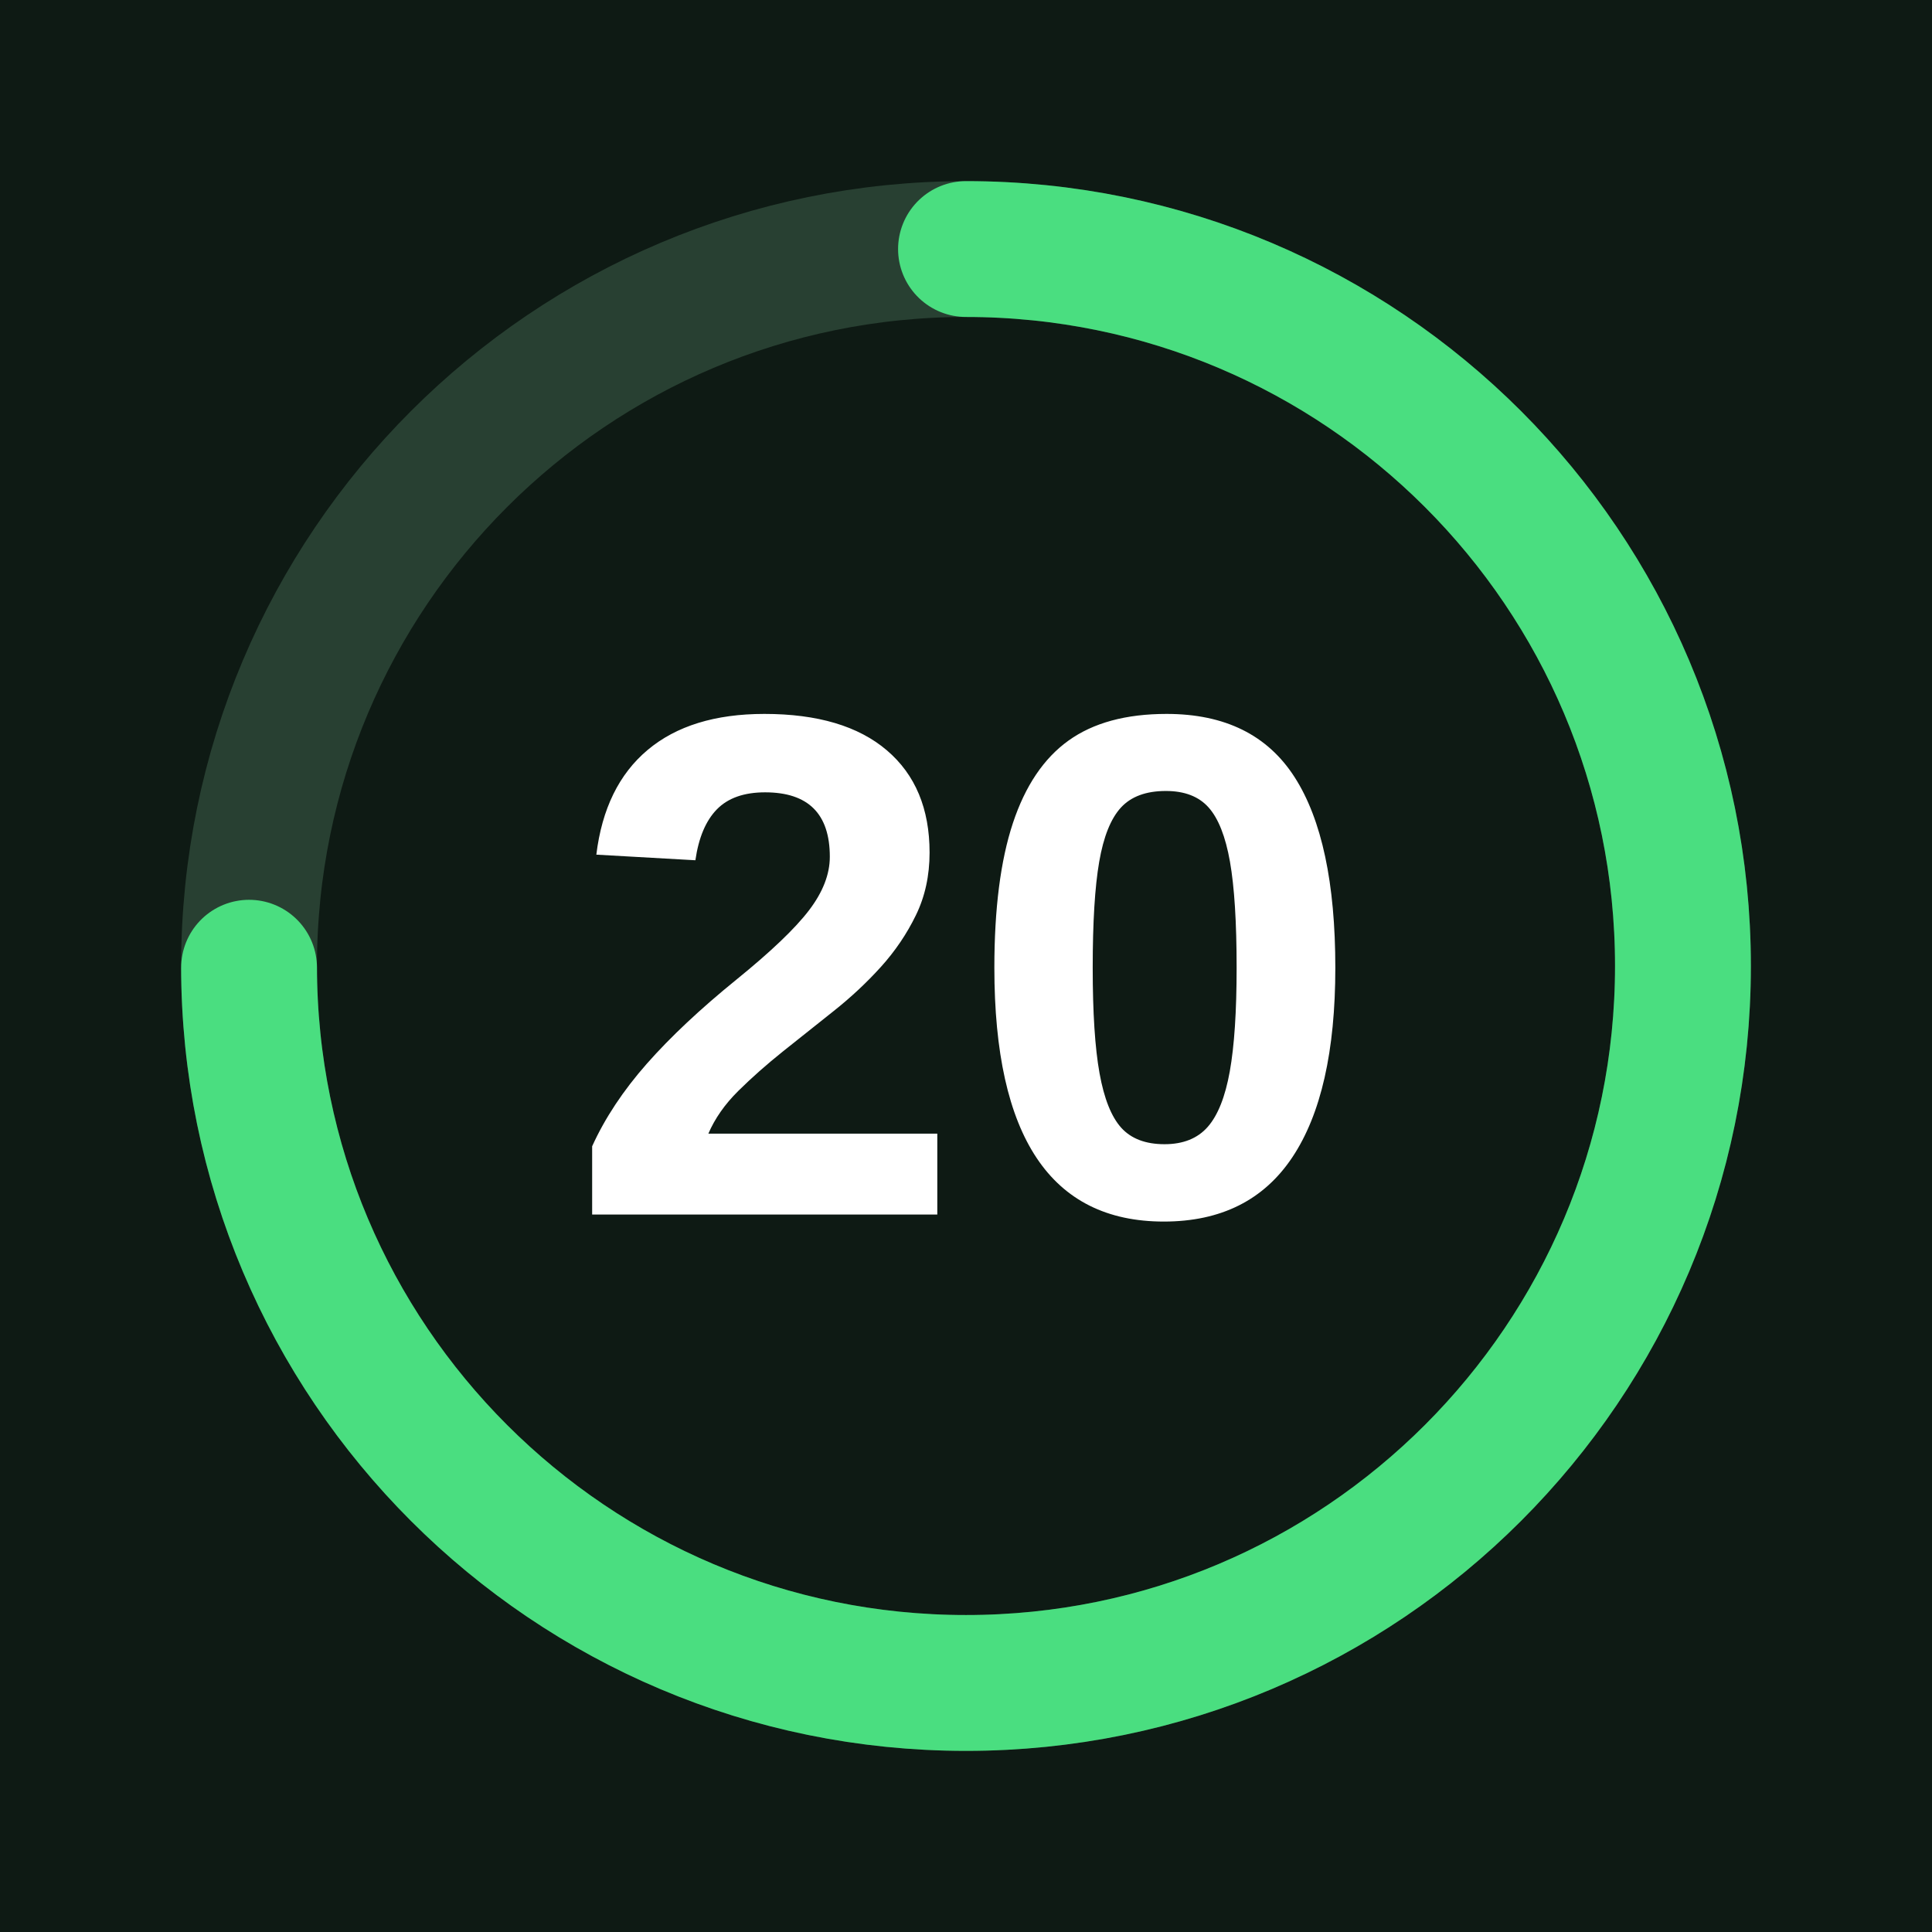
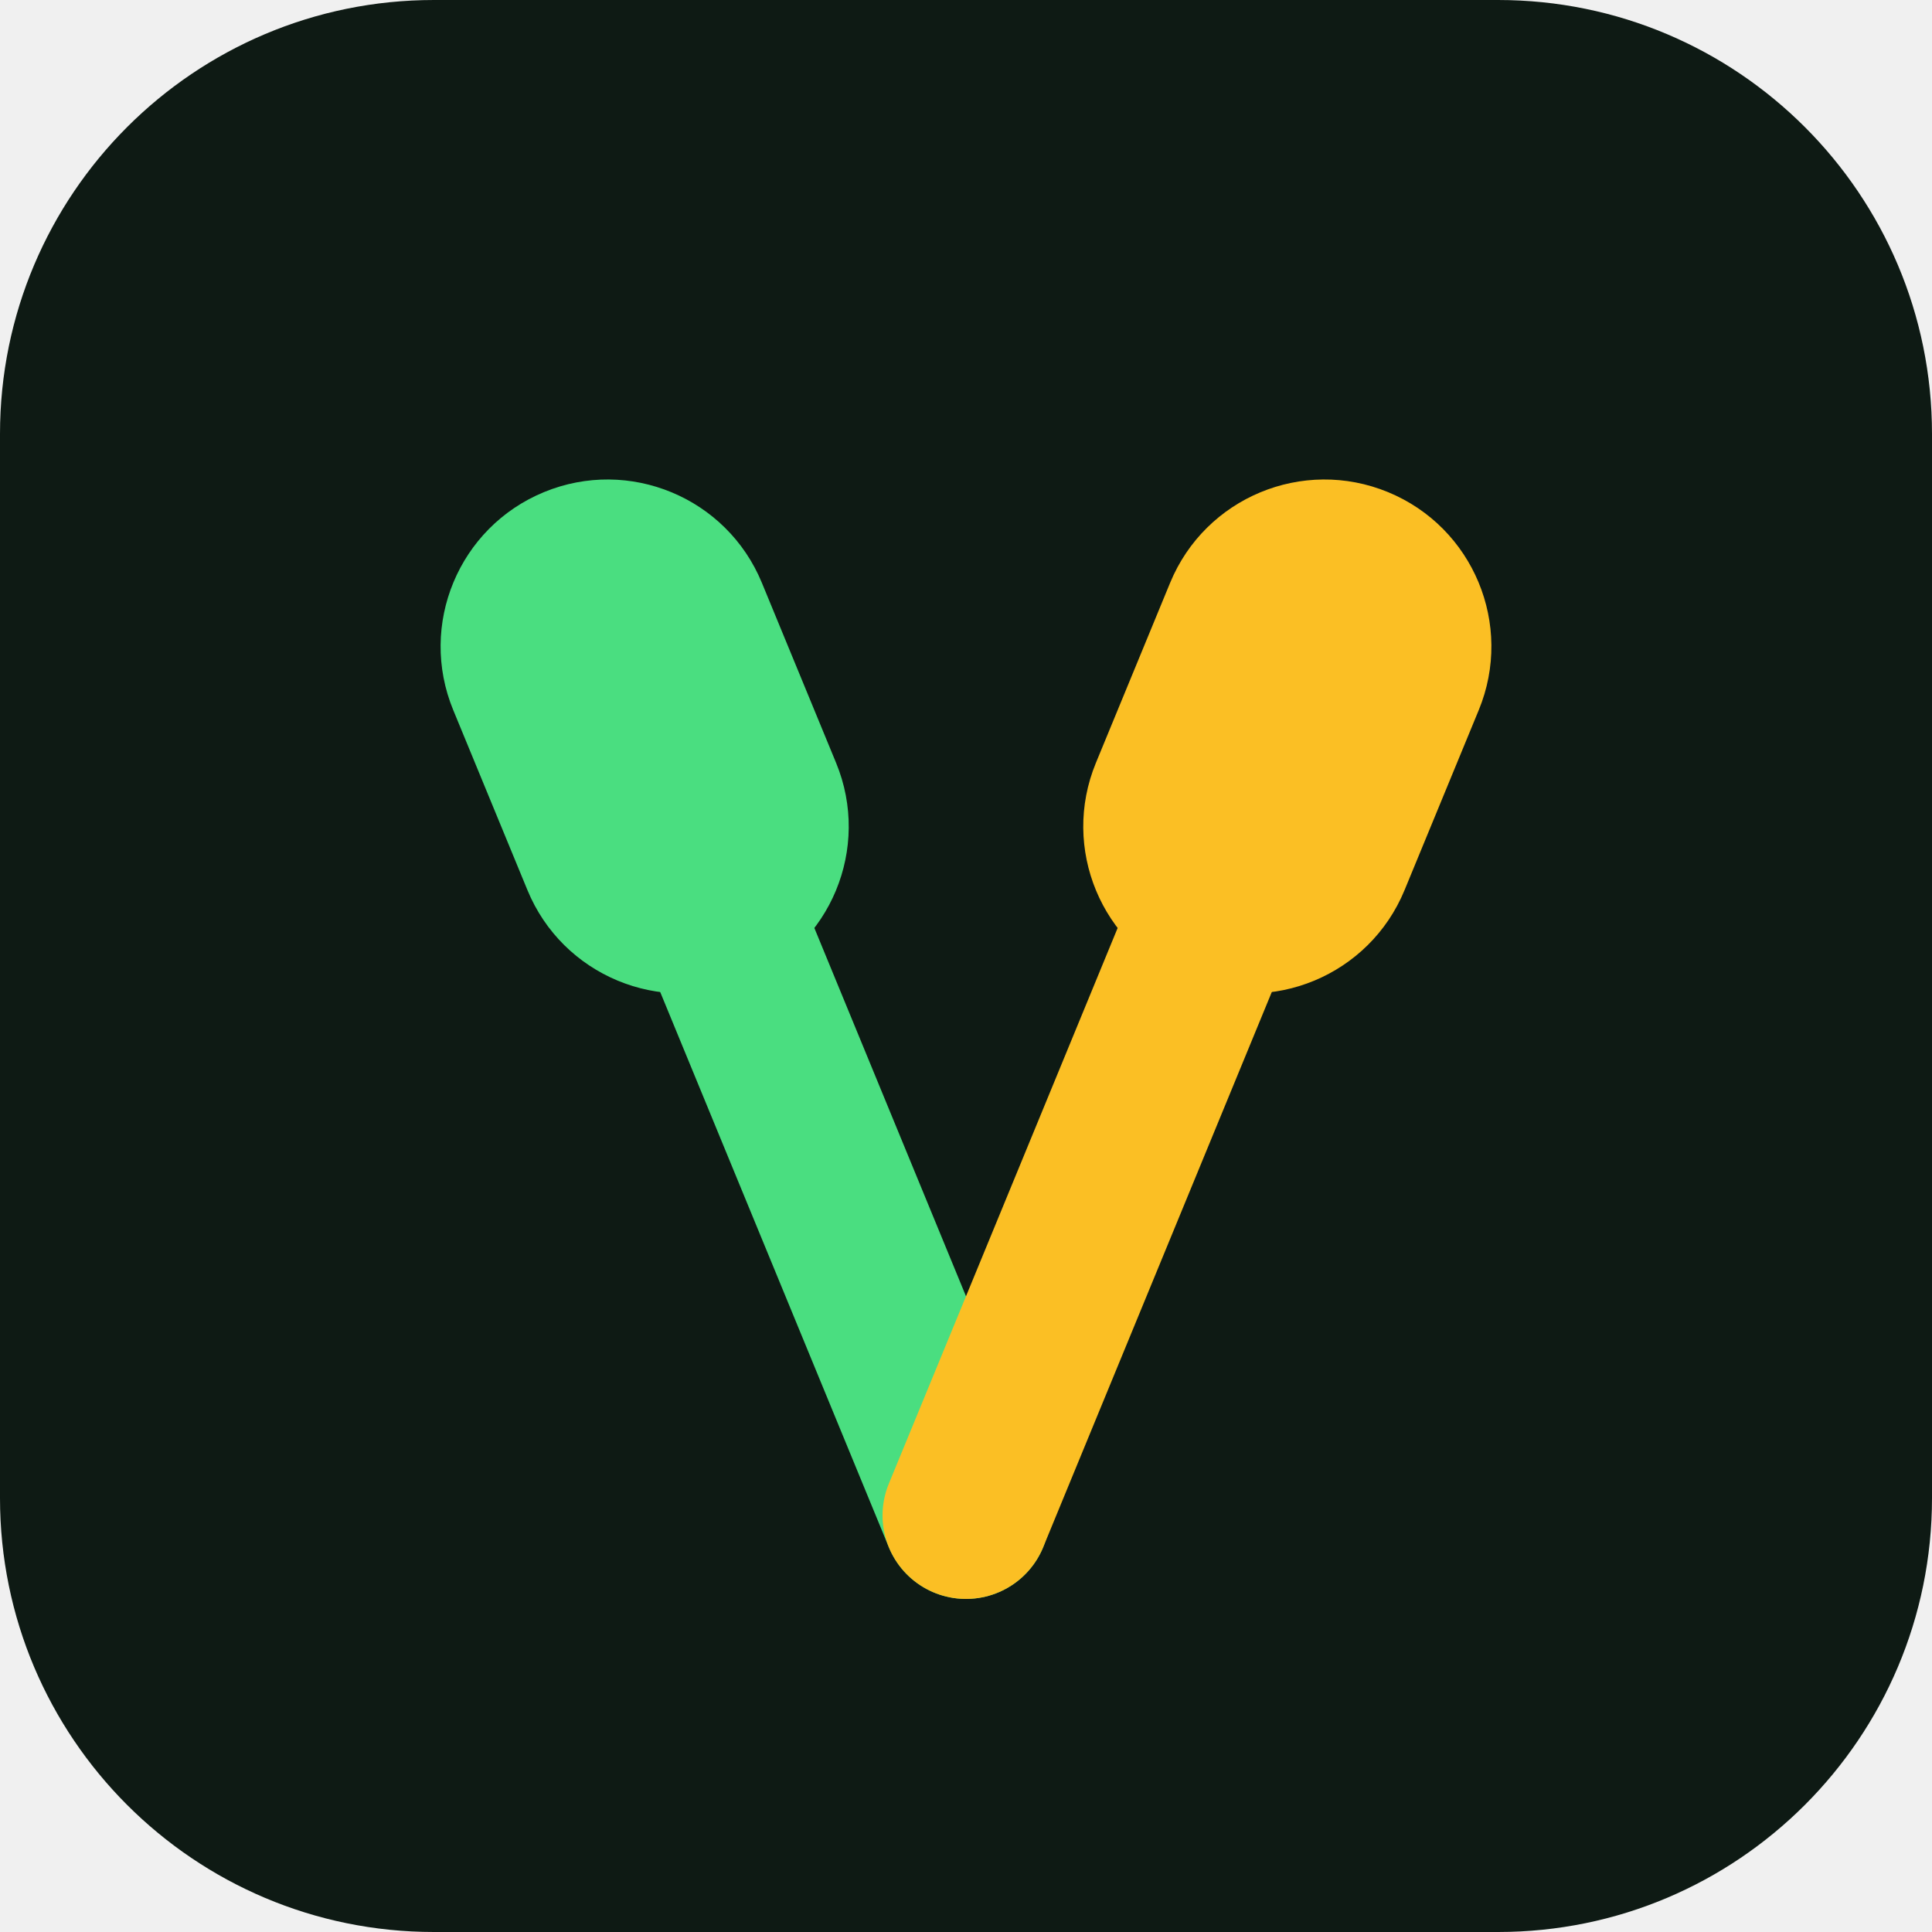
<svg xmlns="http://www.w3.org/2000/svg" viewBox="0 0 512 512">
-   <rect width="512" height="512" fill="#0e1a14" />
-   <circle cx="256" cy="256" r="190" fill="none" stroke="#284032" stroke-width="36" />
-   <circle cx="256" cy="256" r="190" fill="none" stroke="#4ade80" stroke-width="36" stroke-linecap="round" stroke-dasharray="895 1194" transform="rotate(-90 256 256)" />
-   <text x="256" y="256" fill="#fff" font-family="Arial, sans-serif" font-weight="700" font-size="190" text-anchor="middle" dominant-baseline="central">20</text>
+   <rect width="512" height="512" rx="115" fill="#0e1a14" />
+   <g transform="translate(71.68 77.21) scale(3.6864)">
+     <line x1="50" y1="88" x2="22" y2="20" stroke="#4ade80" stroke-width="12" stroke-linecap="round" />
+     <g transform="translate(26.9 32.0) rotate(157.6)">
+       <rect x="-12.0" y="-19.0" width="24" height="38" rx="12.0" fill="#4ade80" />
+     </g>
+     <line x1="50" y1="88" x2="78" y2="20" stroke="#fbbf24" stroke-width="12" stroke-linecap="round" />
+     <g transform="translate(73.1 32.0) rotate(-157.6)">
+       <rect x="-12.0" y="-19.0" width="24" height="38" rx="12.0" fill="#fbbf24" />
+     </g>
+   </g>
</svg>
